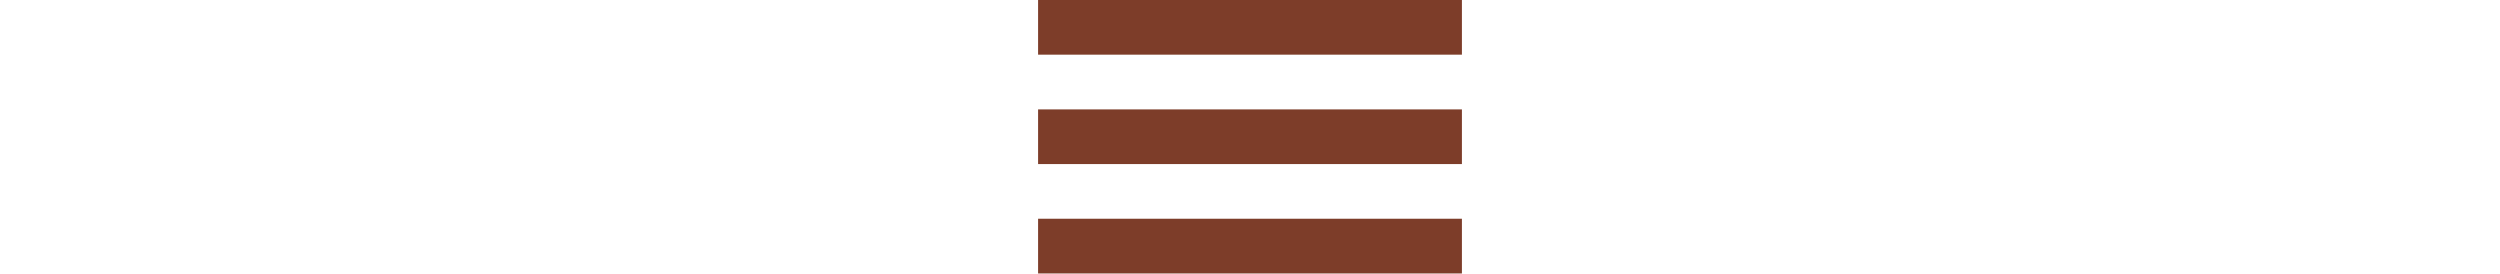
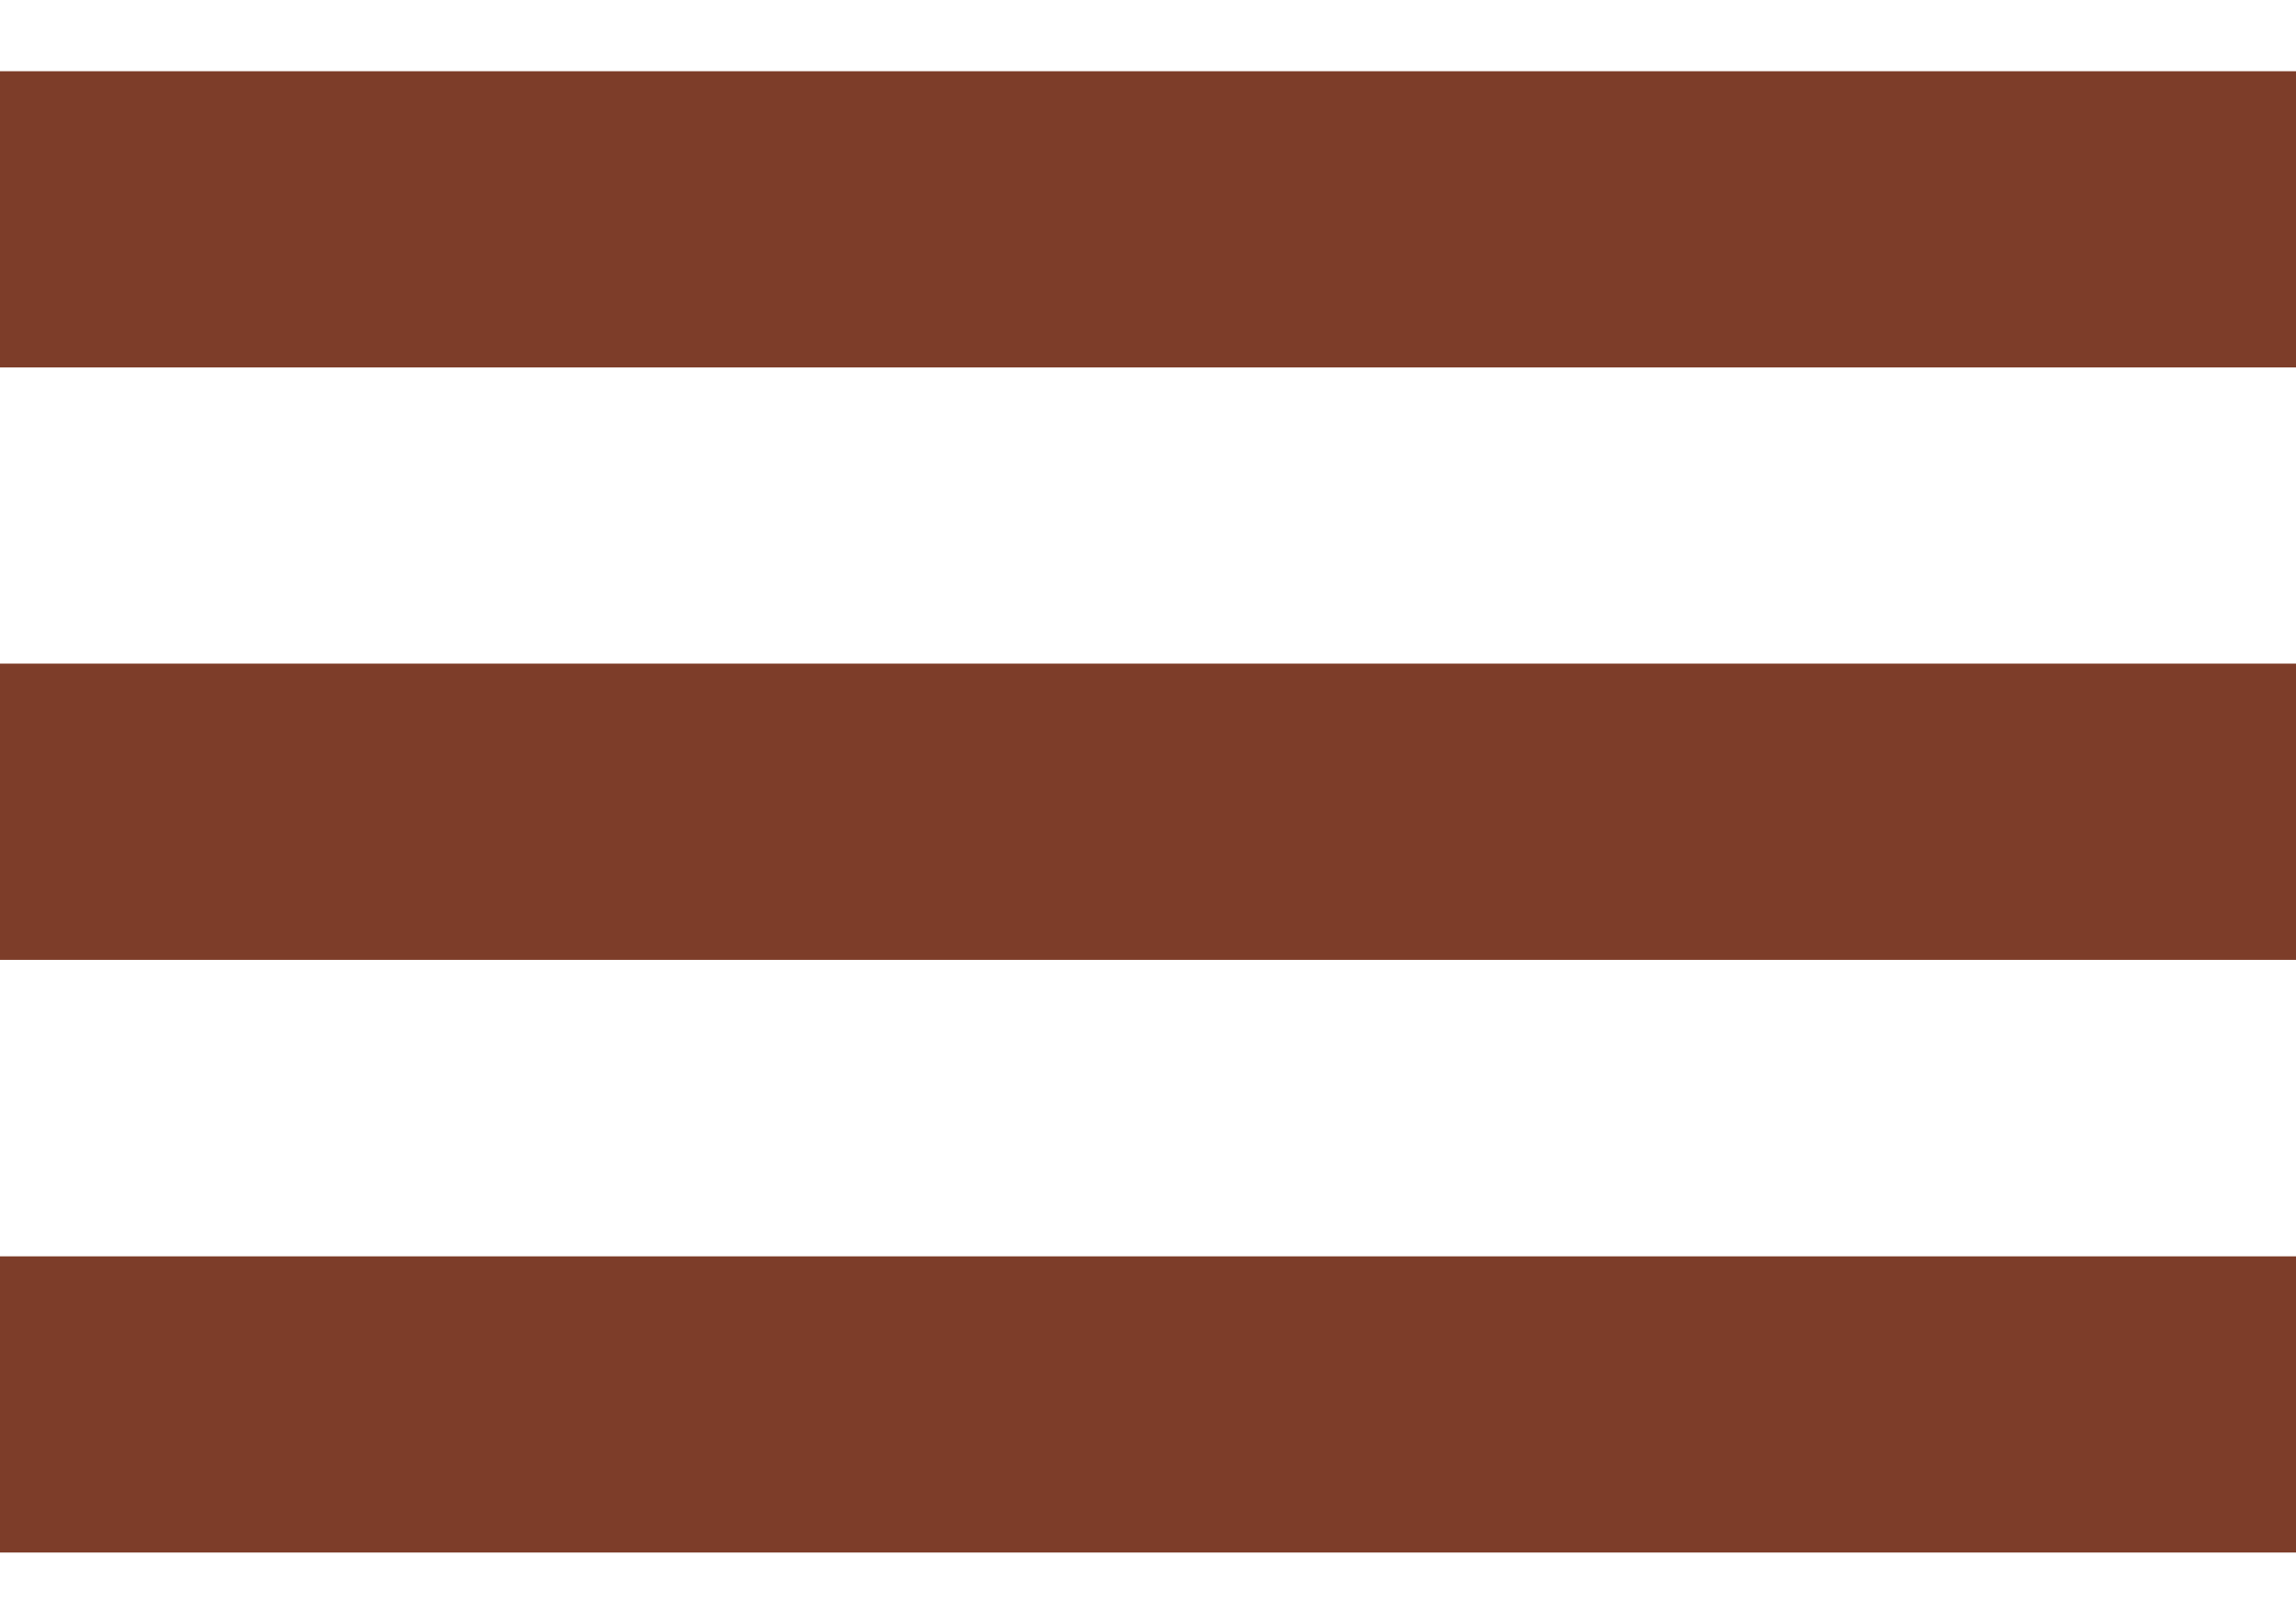
- <svg xmlns="http://www.w3.org/2000/svg" version="1.1" id="Слой_1" x="0px" y="0px" width="5442.52px" height="595.281px" viewBox="0 0 5442.52 595.281" enable-background="new 0 0 5442.52 595.281" xml:space="preserve">
+ <svg xmlns="http://www.w3.org/2000/svg" version="1.1" id="Слой_1" x="0px" y="0px" viewBox="0 0 841.9 595.3" enable-background="new 0 0 841.9 595.3" xml:space="preserve">
  <g>
-     <path fill="#7D3D29" d="M2259.917,119.056c0-38.693,0-80.363,0-119.057c306.57,0,616.115,0,922.686,0c0,38.693,0,80.363,0,119.057   C2876.032,119.056,2566.487,119.056,2259.917,119.056z" />
-     <path fill="#7D3D29" d="M2259.917,238.112c306.57,0,616.115,0,922.686,0c0,38.693,0,80.363,0,119.057   c-306.57,0-616.115,0-922.686,0C2259.917,318.475,2259.917,276.805,2259.917,238.112z" />
-     <path fill="#7D3D29" d="M2259.917,476.224c306.57,0,616.115,0,922.686,0c0,38.693,0,80.363,0,119.057   c-306.57,0-616.115,0-922.686,0C2259.917,556.588,2259.917,514.918,2259.917,476.224z" />
+     <path fill="#7D3D29" d="M0,134.7C0,99.4,0,61.4,0,26.1c279.7,0,562.2,0,841.9,0c0,35.3,0,73.3,0,108.6   C562.2,134.7,279.7,134.7,0,134.7z" />
+     <path fill="#7D3D29" d="M0,243.3c279.7,0,562.2,0,841.9,0c0,35.3,0,73.3,0,108.6c-279.7,0-562.2,0-841.9,0C0,316.7,0,278.6,0,243.3   z" />
+     <path fill="#7D3D29" d="M0,460.6c279.7,0,562.2,0,841.9,0c0,35.3,0,73.3,0,108.6c-279.7,0-562.2,0-841.9,0C0,533.9,0,495.9,0,460.6   z" />
  </g>
</svg>
